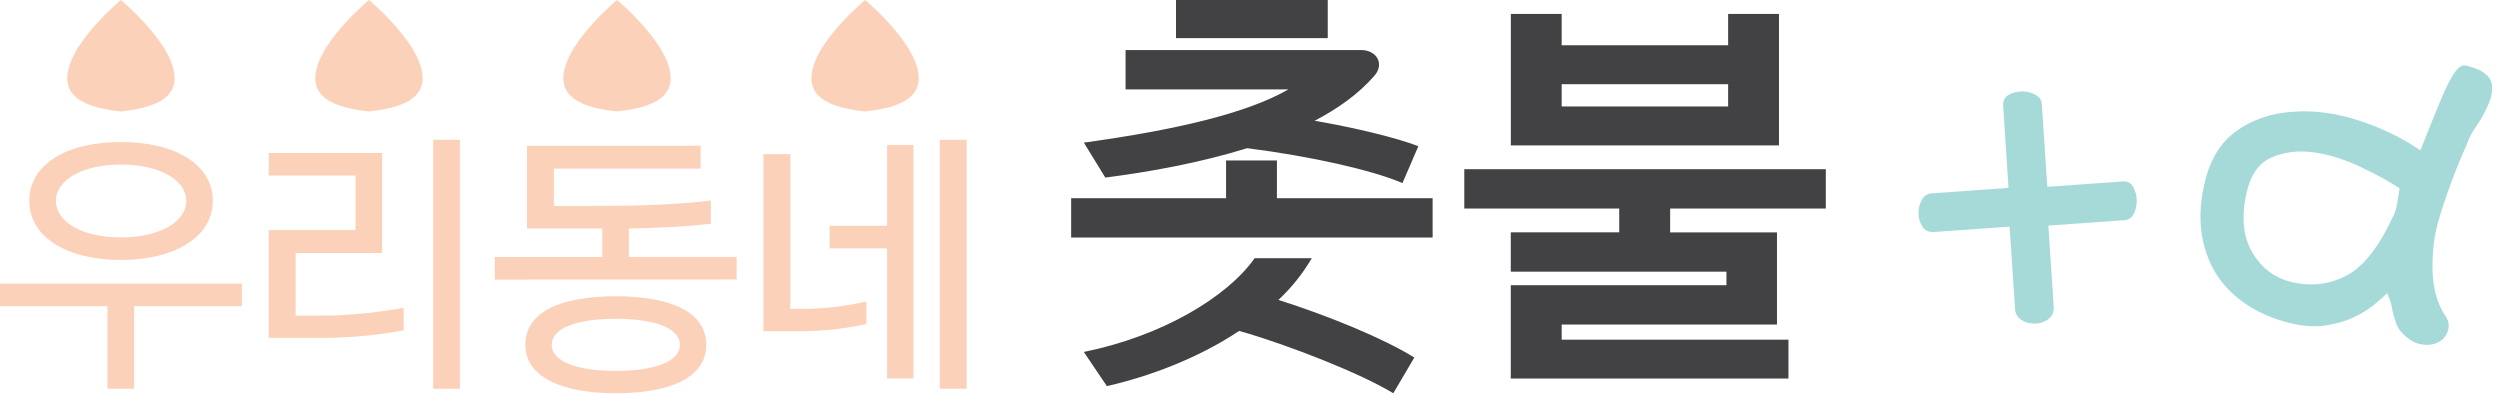
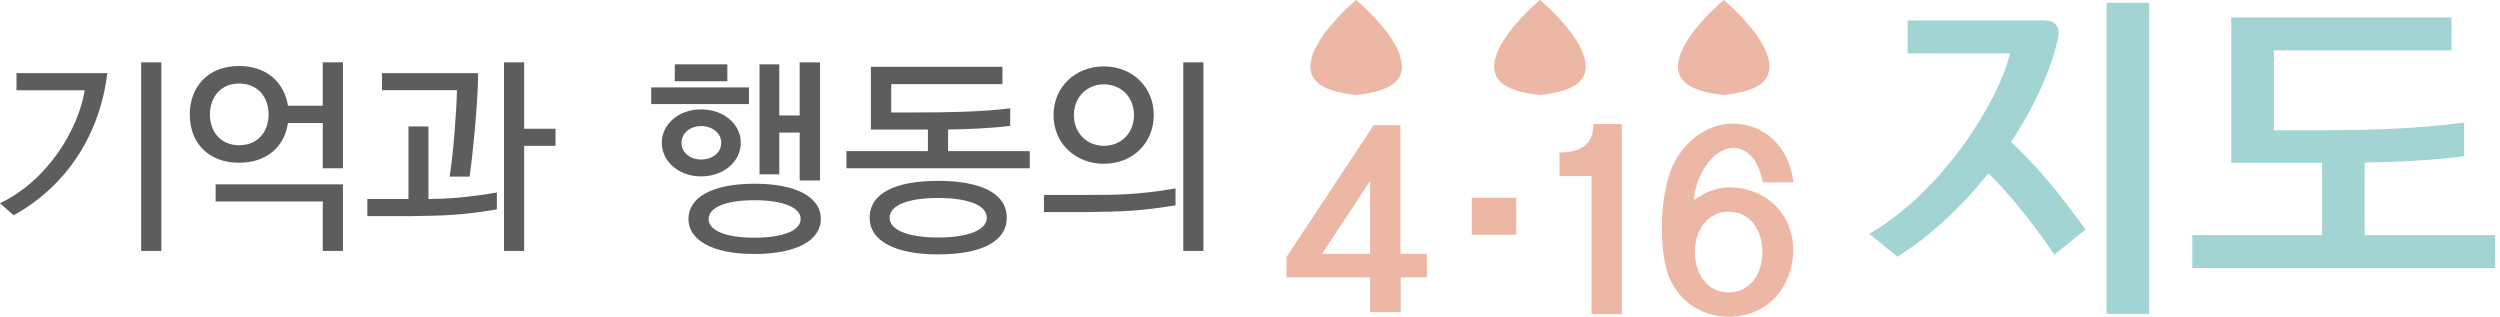
- <svg xmlns="http://www.w3.org/2000/svg" version="1.1" id="Layer_1" x="0px" y="0px" width="178px" height="28px" viewBox="0 0 178 28" enable-background="new 0 0 178 28" xml:space="preserve">
+ <svg xmlns="http://www.w3.org/2000/svg" version="1.1" id="레이어_1" x="0px" y="0px" width="221px" height="28px" viewBox="0 0 221 28" enable-background="new 0 0 221 28" xml:space="preserve">
  <g>
-     <path fill="#424143" d="M76.266,16.912v-2.799h11.03v-2.688h3.621v2.688h11.086v2.799H76.266z M99.854,13.037   c-2.147-0.932-6.59-1.922-11.06-2.486c-3.364,1.045-6.985,1.695-10.097,2.092l-1.527-2.488c6.563-0.904,11.624-2.094,14.566-3.791   H80.141V3.563h16.771c1.104,0,1.695,0.99,0.936,1.84c-1.104,1.273-2.574,2.318-4.242,3.195c2.938,0.51,5.854,1.217,7.381,1.813   L99.854,13.037z M99.202,28c-2.206-1.357-7.382-3.422-10.974-4.439c-2.97,1.979-6.447,3.252-9.418,3.931l-1.642-2.433   c5.572-1.131,10.21-3.902,12.162-6.674h4.07c-0.648,1.104-1.44,2.092-2.375,2.969c3.564,1.131,7.554,2.771,9.675,4.104L99.202,28z    M83.732,2.717V0h10.804v2.717H83.732z" />
-     <path fill="#424143" d="M118.914,14.85v1.697h7.607v6.561h-15.33v1.074h16.147v2.771h-19.771v-6.645h15.356v-0.963h-15.356v-2.804   h7.722v-1.694h-11.031v-2.802h25.74v2.802L118.914,14.85L118.914,14.85z M107.572,10.352V0.99h3.619v2.234h11.852V0.99h3.62v9.361   L107.572,10.352L107.572,10.352z M123.043,5.996h-11.852V7.58h11.852V5.996z" />
-   </g>
-   <g>
-     <path fill="#FCD1B9" d="M7.652,27.676v-5.875H0v-1.607h17.223v1.607H9.549v5.875H7.652z M8.609,18.51   c-3.922,0-6.523-1.686-6.523-4.208c0-2.564,2.604-4.191,6.523-4.191c3.904,0,6.545,1.627,6.545,4.191   C15.154,16.824,12.514,18.51,8.609,18.51z M8.609,11.717c-2.773,0-4.629,1.109-4.629,2.584c0,1.492,1.855,2.601,4.629,2.601   s4.65-1.106,4.65-2.601C13.262,12.826,11.385,11.717,8.609,11.717z" />
-     <path fill="#FCD1B9" d="M28.738,23.521c0,0-2.641,0.537-5.701,0.537h-3.904v-7.675h6.182V12.5h-6.18v-1.607h8.073v7.119h-6.161   v4.459h1.99c2.889,0,5.701-0.557,5.701-0.557V23.521z M30.846,27.676V9.955h1.895v17.721H30.846z" />
-     <path fill="#FCD1B9" d="M35.227,19.906v-1.607h7.652V16.27h-5.357v-5.893h12.361v1.627H39.436v2.658H42   c2.641,0,5.702-0.037,8.611-0.383v1.646c-1.875,0.229-3.848,0.308-5.836,0.345v2.026h7.673V19.9L35.227,19.906L35.227,19.906z    M43.836,28c-3.96,0-6.43-1.225-6.43-3.445c0-2.334,2.47-3.461,6.43-3.461c3.941,0,6.449,1.127,6.449,3.461   C50.285,26.852,47.777,28,43.836,28z M43.836,22.699c-2.697,0-4.555,0.631-4.555,1.855c0,1.204,1.857,1.854,4.555,1.854   c2.698,0,4.573-0.648,4.573-1.854C48.409,23.33,46.534,22.699,43.836,22.699z" />
-     <path fill="#FCD1B9" d="M61.688,23.063c0,0-2.065,0.519-4.554,0.519H54.36V10.973h1.914v11.02h0.861   c2.526,0,4.555-0.535,4.555-0.535L61.688,23.063L61.688,23.063z M63.162,26.947v-9.262h-4.096v-1.607h4.096v-5.76h1.875v16.629   H63.162z M66.913,27.676V9.955h1.913v17.721H66.913z" />
    <g>
-       <path fill="#FCD1B9" d="M8.609,0c0,0-4.063,3.373-3.809,5.777C4.916,6.871,5.923,7.65,8.609,7.936    c2.688-0.285,3.695-1.064,3.81-2.158C12.674,3.373,8.609,0,8.609,0z" />
+       <path fill="#A2D4D3" d="M181.604,22.516c-1.559-2.324-3.473-4.824-5.822-7.207c-2.236,2.795-4.941,5.441-8.059,7.383l-2.473-2.027    c6.441-3.707,11.383-11.619,12.441-15.942h-9.059V1.809h12.059c0.939,0,1.471,0.474,1.234,1.588    c-0.529,2.533-1.971,5.854-4.146,9.148c3.029,2.88,4.824,5.353,6.588,7.736L181.604,22.516z M186.221,27.75V0.25h3.766v27.5    H186.221z" />
+       <path fill="#A2D4D3" d="M217.832,13.811c-2.912,0.383-5.881,0.5-8.793,0.558v6.415h11.527v2.91h-26.766v-2.91h11.473v-6.384    h-8.029V1.546h19.471v2.912h-15.707v7.058h3.441c4.354,0,8.471-0.058,13.383-0.676V13.811L217.832,13.811z" />
    </g>
    <g>
-       <path fill="#FCD1B9" d="M26.271,0c0,0-4.063,3.373-3.811,5.777c0.115,1.094,1.123,1.873,3.811,2.158    c2.686-0.285,3.693-1.064,3.809-2.158C30.334,3.373,26.271,0,26.271,0z" />
+       <g>
+         <path fill="#ECB7A4" d="M123.818,24.516v3.082h-2.699v-3.082h-7.396v-1.787l7.715-11.668h2.359v11.374h2.338v2.082H123.818z      M116.869,22.434h4.25v-6.441L116.869,22.434z" />
+         <path fill="#ECB7A4" d="M130.107,20.752V17.48h3.932v3.271H130.107z" />
+         <path fill="#ECB7A4" d="M140.688,27.768V15.566h-2.826v-2.084c1.869,0,3.018-0.7,2.996-2.527h2.508v16.813H140.688z" />
+         <path fill="#ECB7A4" d="M152.844,28c-2.742,0-4.889-1.764-5.525-4.207c-0.682-2.596-0.49-6.379,0.381-8.758     c0.852-2.147,2.912-4.104,5.463-4.104c2.783,0,4.994,2,5.377,5.188h-2.699c-0.361-1.807-1.254-3.039-2.615-3.039     c-1.828,0-3.379,2.507-3.484,4.613c0.893-0.639,1.955-1.127,3.102-1.127c3.295,0,5.676,2.357,5.676,5.568     C158.518,25.301,156.266,28,152.844,28z M152.822,18.711c-1.85,0-2.996,1.596-2.996,3.572s1.146,3.57,2.975,3.57     c1.85,0,2.998-1.596,2.998-3.57C155.799,20.35,154.693,18.711,152.822,18.711z" />
+       </g>
+       <g>
+         <path fill="#ECB7A4" d="M119.883,0c0,0-4.301,3.57-4.031,6.115c0.123,1.156,1.188,1.982,4.031,2.283     c2.846-0.301,3.912-1.125,4.033-2.283C124.186,3.57,119.883,0,119.883,0z" />
+       </g>
+       <g>
+         <path fill="#ECB7A4" d="M136.133,0c0,0-4.301,3.57-4.035,6.115c0.123,1.156,1.189,1.982,4.035,2.283     c2.842-0.301,3.908-1.127,4.031-2.283C140.432,3.57,136.133,0,136.133,0z" />
+       </g>
+       <g>
+         <path fill="#ECB7A4" d="M152.379,0c0,0-4.301,3.57-4.033,6.115c0.123,1.156,1.189,1.982,4.033,2.283     c2.844-0.301,3.91-1.127,4.033-2.283C156.68,3.57,152.379,0,152.379,0z" />
+       </g>
    </g>
    <g>
-       <path fill="#FCD1B9" d="M43.932,0c0,0-4.063,3.373-3.809,5.777c0.115,1.094,1.122,1.873,3.809,2.158    c2.687-0.285,3.694-1.064,3.81-2.158C47.995,3.373,43.932,0,43.932,0z" />
-     </g>
-     <g>
-       <path fill="#FCD1B9" d="M61.594,0c0,0-4.064,3.373-3.811,5.777c0.115,1.094,1.123,1.873,3.811,2.158    c2.686-0.285,3.692-1.064,3.809-2.158C65.656,3.373,61.594,0,61.594,0z" />
+       <path fill="#5D5D5D" d="M9.489,6.464c-0.648,5.294-3.457,9.885-8.283,12.568L0,17.97c4.231-2.035,6.914-6.5,7.49-9.993H1.458    V6.464H9.489z M12.478,22.183V5.51h1.783v16.673H12.478z" />
+       <path fill="#5D5D5D" d="M30.316,14.873h-1.783v-3.998h-3.079c-0.306,2.107-1.89,3.512-4.321,3.512    c-2.701,0-4.357-1.747-4.357-4.268c0-2.484,1.656-4.285,4.357-4.285c2.431,0,3.998,1.44,4.321,3.511h3.079V5.51h1.783V14.873z     M21.133,7.383c-1.62,0-2.575,1.206-2.575,2.736s0.955,2.719,2.575,2.719c1.657,0,2.611-1.188,2.611-2.719    S22.79,7.383,21.133,7.383z M28.534,22.183v-4.375h-9.471v-1.513h11.253v5.888H28.534z" />
+       <path fill="#5D5D5D" d="M43.923,18.51c-3.115,0.522-4.7,0.558-7.544,0.594h-3.907v-1.512h3.637v-6.41h1.765v6.41    c1.765-0.019,3.439-0.127,6.05-0.576V18.51z M42.267,6.464c0,2.467-0.486,7.347-0.756,9.146h-1.764    c0.306-1.836,0.612-5.689,0.648-7.634h-6.626V6.464H42.267z M46.336,12.892v9.291h-1.783V5.51h1.783v5.87h2.773v1.512H46.336z" />
+       <path fill="#5D5D5D" d="M57.564,9.201V7.725h8.643v1.477H57.564z M61.975,15.593c-1.962,0-3.475-1.314-3.475-2.971    s1.513-2.953,3.475-2.953c1.999,0,3.511,1.297,3.511,2.953S63.974,15.593,61.975,15.593z M59.652,7.185V5.689h4.646v1.495H59.652z     M61.975,11.146c-0.954,0-1.729,0.612-1.729,1.477c0,0.882,0.774,1.477,1.729,1.477c0.99,0,1.783-0.595,1.783-1.477    C63.758,11.758,62.965,11.146,61.975,11.146z M66.692,22.453c-3.727,0-5.833-1.225-5.833-3.098c0-1.908,2.106-3.114,5.833-3.114    c3.745,0,5.87,1.206,5.87,3.114C72.563,21.229,70.438,22.453,66.692,22.453z M66.692,17.699c-2.557,0-4.051,0.648-4.051,1.656    c0,1.026,1.495,1.657,4.051,1.657c2.539,0,4.087-0.631,4.087-1.657C70.78,18.348,69.231,17.699,66.692,17.699z M67.143,15.413    V5.689h1.747v4.52h1.801V5.51h1.8v10.443h-1.8v-4.231h-1.801v3.691H67.143z" />
+       <path fill="#5D5D5D" d="M74.826,14.873V13.36h7.202v-1.909h-5.042V5.906h11.631v1.53h-9.831v2.503H81.2    c2.484,0,5.365-0.036,8.103-0.36v1.548c-1.765,0.217-3.619,0.289-5.492,0.324v1.909h7.22v1.513H74.826z M82.928,22.489    c-3.727,0-6.05-1.152-6.05-3.241c0-2.197,2.323-3.259,6.05-3.259c3.709,0,6.068,1.062,6.068,3.259    C88.996,21.408,86.637,22.489,82.928,22.489z M82.928,17.501c-2.539,0-4.285,0.595-4.285,1.747c0,1.134,1.746,1.746,4.285,1.746    c2.539,0,4.303-0.612,4.303-1.746C87.231,18.096,85.467,17.501,82.928,17.501z" />
+       <path fill="#5D5D5D" d="M103.917,18.149c-3.115,0.522-4.88,0.559-7.725,0.595h-3.907v-1.513h3.926c2.395,0,4.393,0,7.706-0.576    V18.149z M97.58,14.477c-2.521,0-4.448-1.801-4.448-4.304c0-2.484,1.928-4.303,4.448-4.303s4.411,1.818,4.411,4.303    C101.991,12.676,100.1,14.477,97.58,14.477z M97.58,7.454c-1.477,0-2.647,1.116-2.647,2.719s1.171,2.719,2.647,2.719    c1.513,0,2.665-1.116,2.665-2.719S99.092,7.454,97.58,7.454z M104.602,22.183V5.51h1.781v16.673H104.602z" />
    </g>
  </g>
-   <g>
-     <path fill="#A5DAD9" d="M143.466,21.895l-0.383-5.758l-5.449,0.385c-0.356,0-0.62-0.141-0.786-0.424   c-0.166-0.281-0.25-0.602-0.25-0.959c0-0.332,0.084-0.646,0.25-0.938c0.166-0.295,0.43-0.439,0.786-0.439l5.371-0.385l-0.383-5.91   c0-0.332,0.142-0.576,0.422-0.73c0.281-0.15,0.603-0.229,0.961-0.229c0.33,0,0.646,0.084,0.938,0.25s0.439,0.402,0.439,0.711   l0.385,5.832l5.449-0.385c0.307,0,0.537,0.148,0.691,0.441c0.152,0.295,0.229,0.609,0.229,0.939c0,0.359-0.076,0.68-0.229,0.961   c-0.154,0.279-0.387,0.422-0.691,0.422l-5.373,0.383l0.385,5.834c0,0.383-0.146,0.67-0.44,0.863   c-0.293,0.191-0.606,0.287-0.938,0.287c-0.358,0-0.679-0.096-0.959-0.287C143.607,22.564,143.466,22.277,143.466,21.895z" />
-     <path fill="#A5DAD9" d="M172.335,10.705c0.634-1.615,1.136-2.855,1.504-3.721c0.367-0.861,0.683-1.475,0.94-1.838   c0.263-0.361,0.507-0.525,0.734-0.49c0.228,0.035,0.547,0.139,0.955,0.305c0.594,0.281,0.912,0.652,0.959,1.107   s-0.049,0.93-0.285,1.428c-0.215,0.506-0.49,1.002-0.83,1.492c-0.342,0.49-0.563,0.918-0.67,1.289   c-0.393,0.857-0.772,1.789-1.146,2.795c-0.373,1.008-0.673,1.918-0.897,2.733c-0.285,0.959-0.42,2.075-0.404,3.348   c0.016,1.271,0.296,2.348,0.842,3.223c0.285,0.375,0.375,0.754,0.268,1.135c-0.109,0.385-0.34,0.668-0.693,0.854   c-0.354,0.189-0.78,0.232-1.282,0.14c-0.505-0.097-0.996-0.433-1.476-1.004c-0.139-0.213-0.236-0.424-0.297-0.633   c-0.061-0.21-0.119-0.412-0.184-0.607c-0.031-0.215-0.078-0.437-0.135-0.655c-0.057-0.224-0.148-0.465-0.275-0.728   c-0.266,0.258-0.595,0.547-0.99,0.867c-0.396,0.319-0.885,0.612-1.465,0.883c-0.551,0.25-1.178,0.431-1.883,0.539   c-0.703,0.108-1.468,0.076-2.293-0.101c-1.125-0.239-2.146-0.637-3.063-1.186c-0.916-0.551-1.676-1.242-2.283-2.08   c-0.58-0.83-0.975-1.797-1.182-2.902c-0.211-1.104-0.168-2.33,0.12-3.682c0.375-1.752,1.136-3.041,2.281-3.867   c1.144-0.828,2.474-1.289,3.983-1.385c1.49-0.125,3.053,0.07,4.683,0.592C169.499,9.072,170.986,9.789,172.335,10.705z    M170.38,15.43c0.14-0.283,0.233-0.576,0.287-0.881c0.054-0.303,0.112-0.684,0.185-1.139c-0.754-0.5-1.697-1.018-2.826-1.547   c-1.131-0.529-2.241-0.873-3.332-1.025c-1.123-0.139-2.125-0.004-3.008,0.395c-0.886,0.4-1.47,1.262-1.752,2.588   c-0.365,1.701-0.209,3.107,0.469,4.223c0.68,1.11,1.643,1.804,2.895,2.069c1.352,0.289,2.615,0.123,3.795-0.502   S169.368,17.594,170.38,15.43z" />
-   </g>
</svg>
